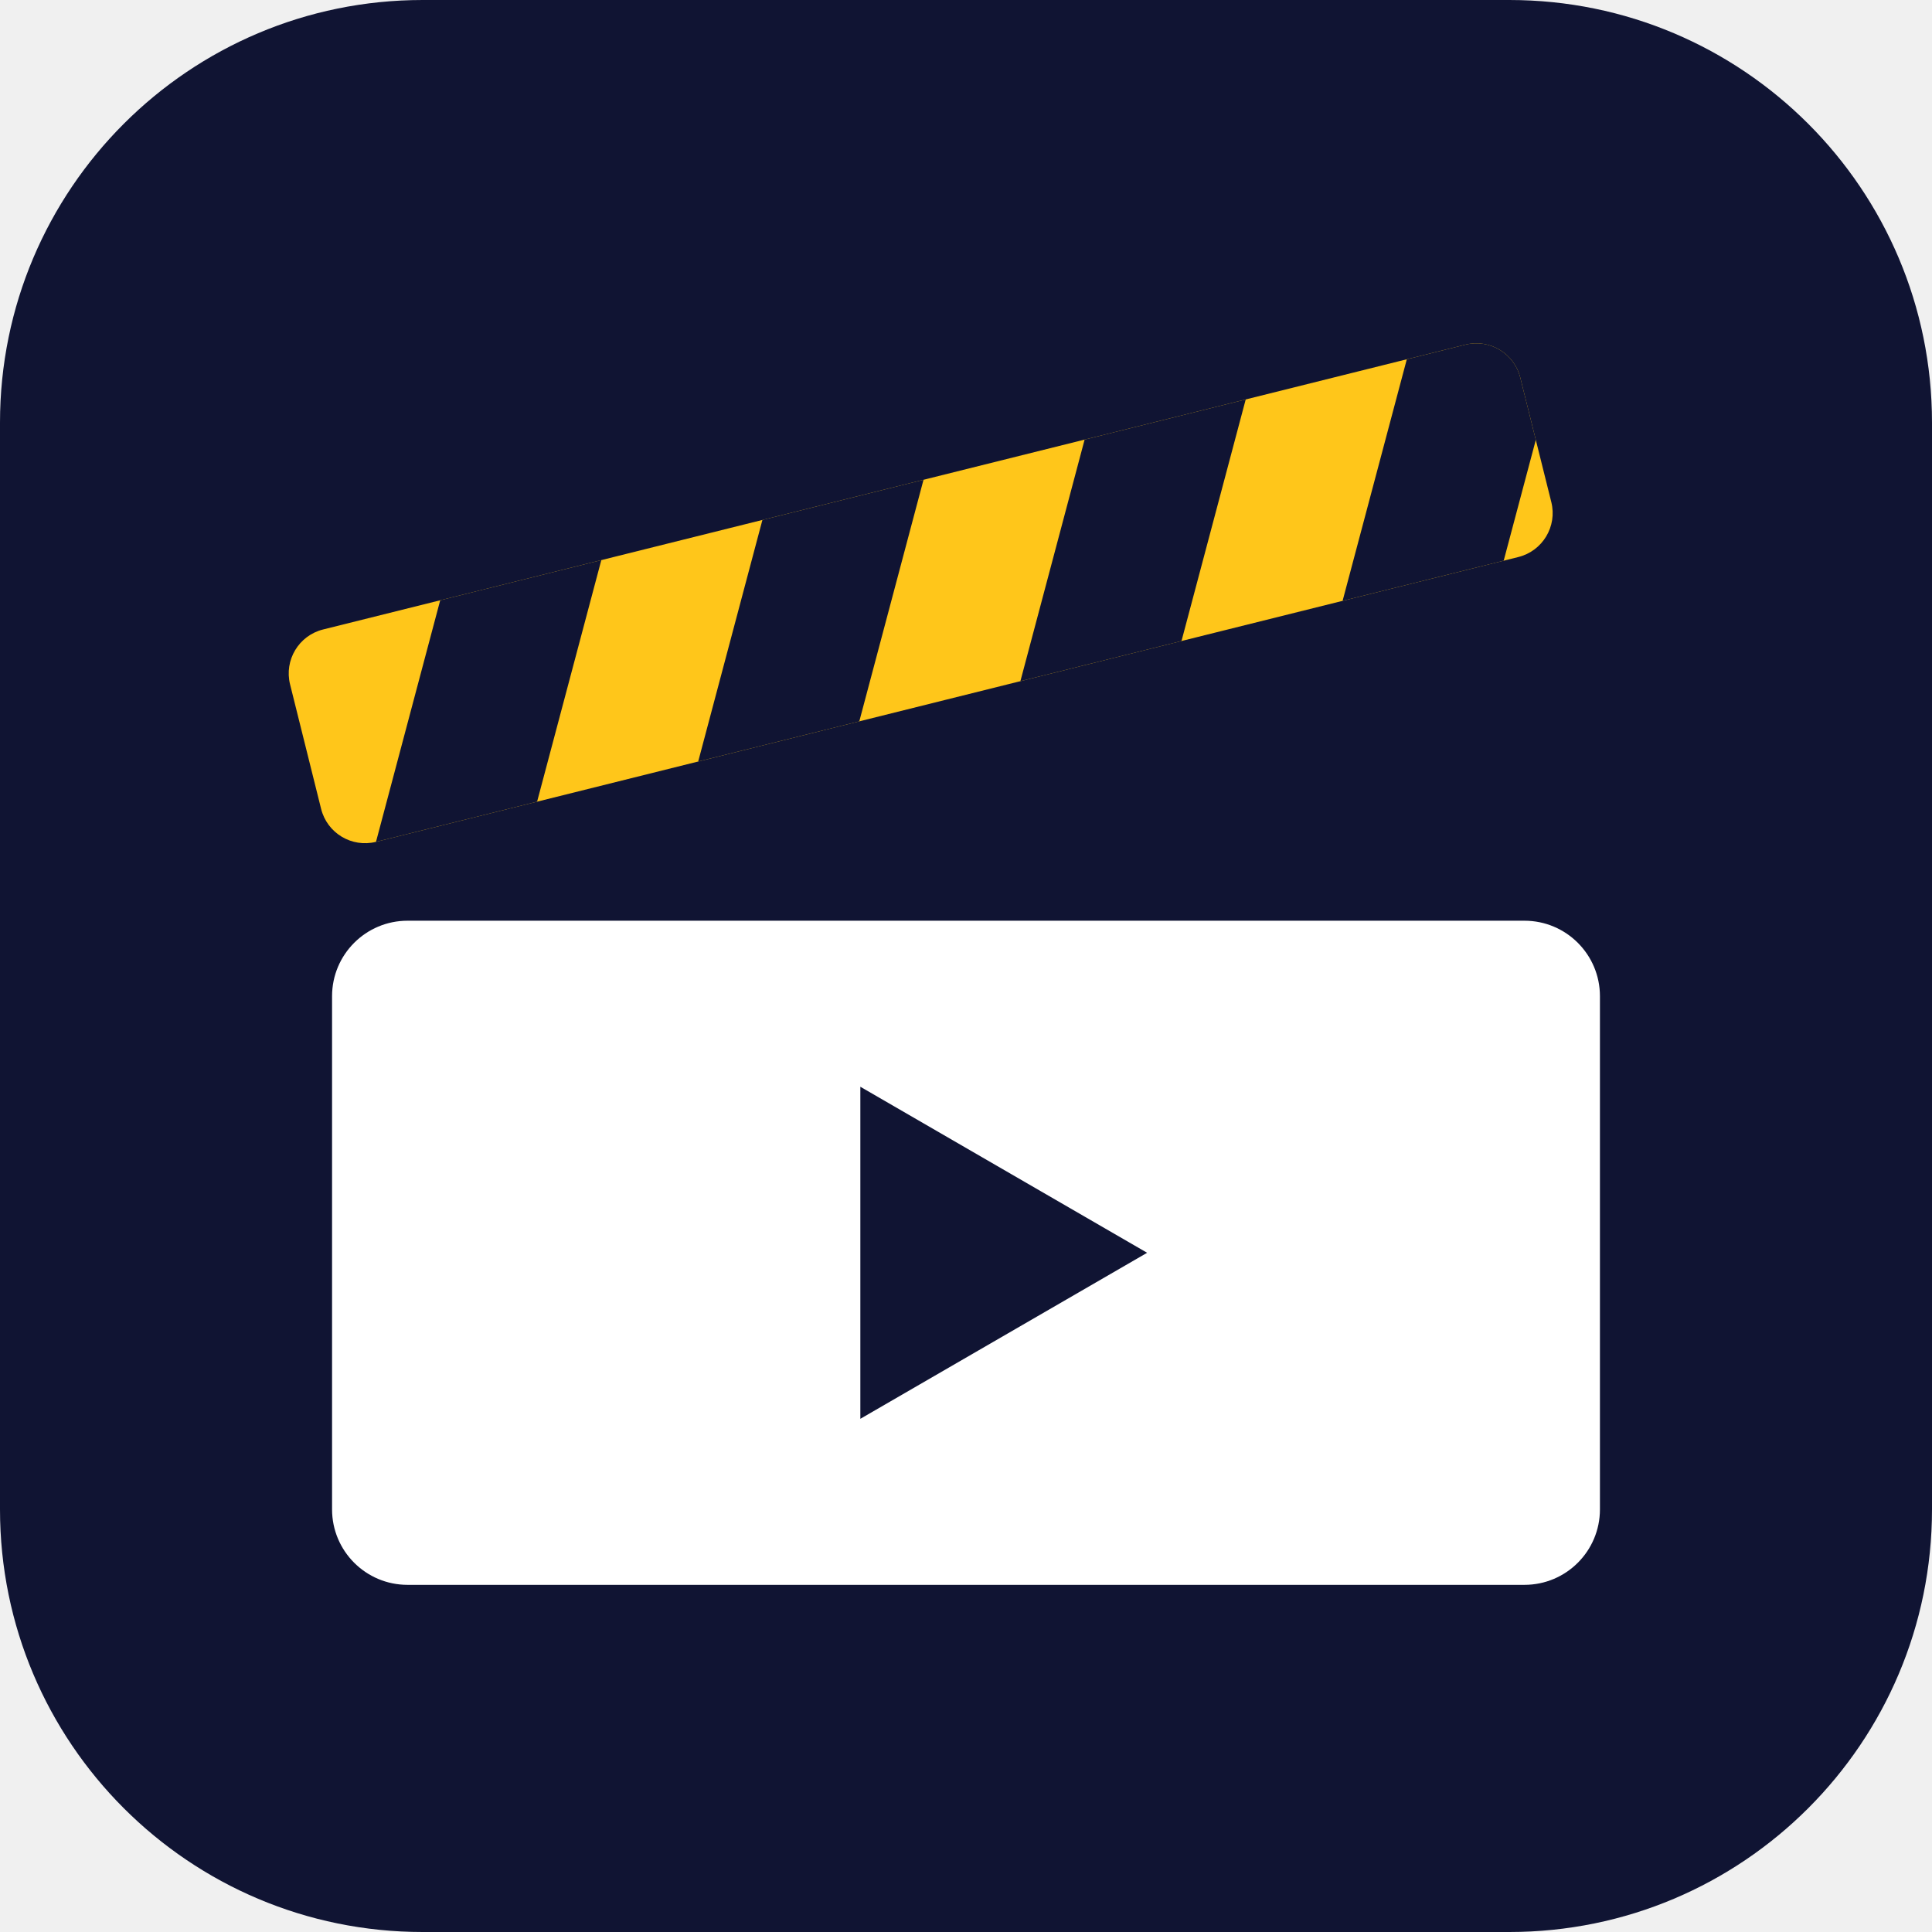
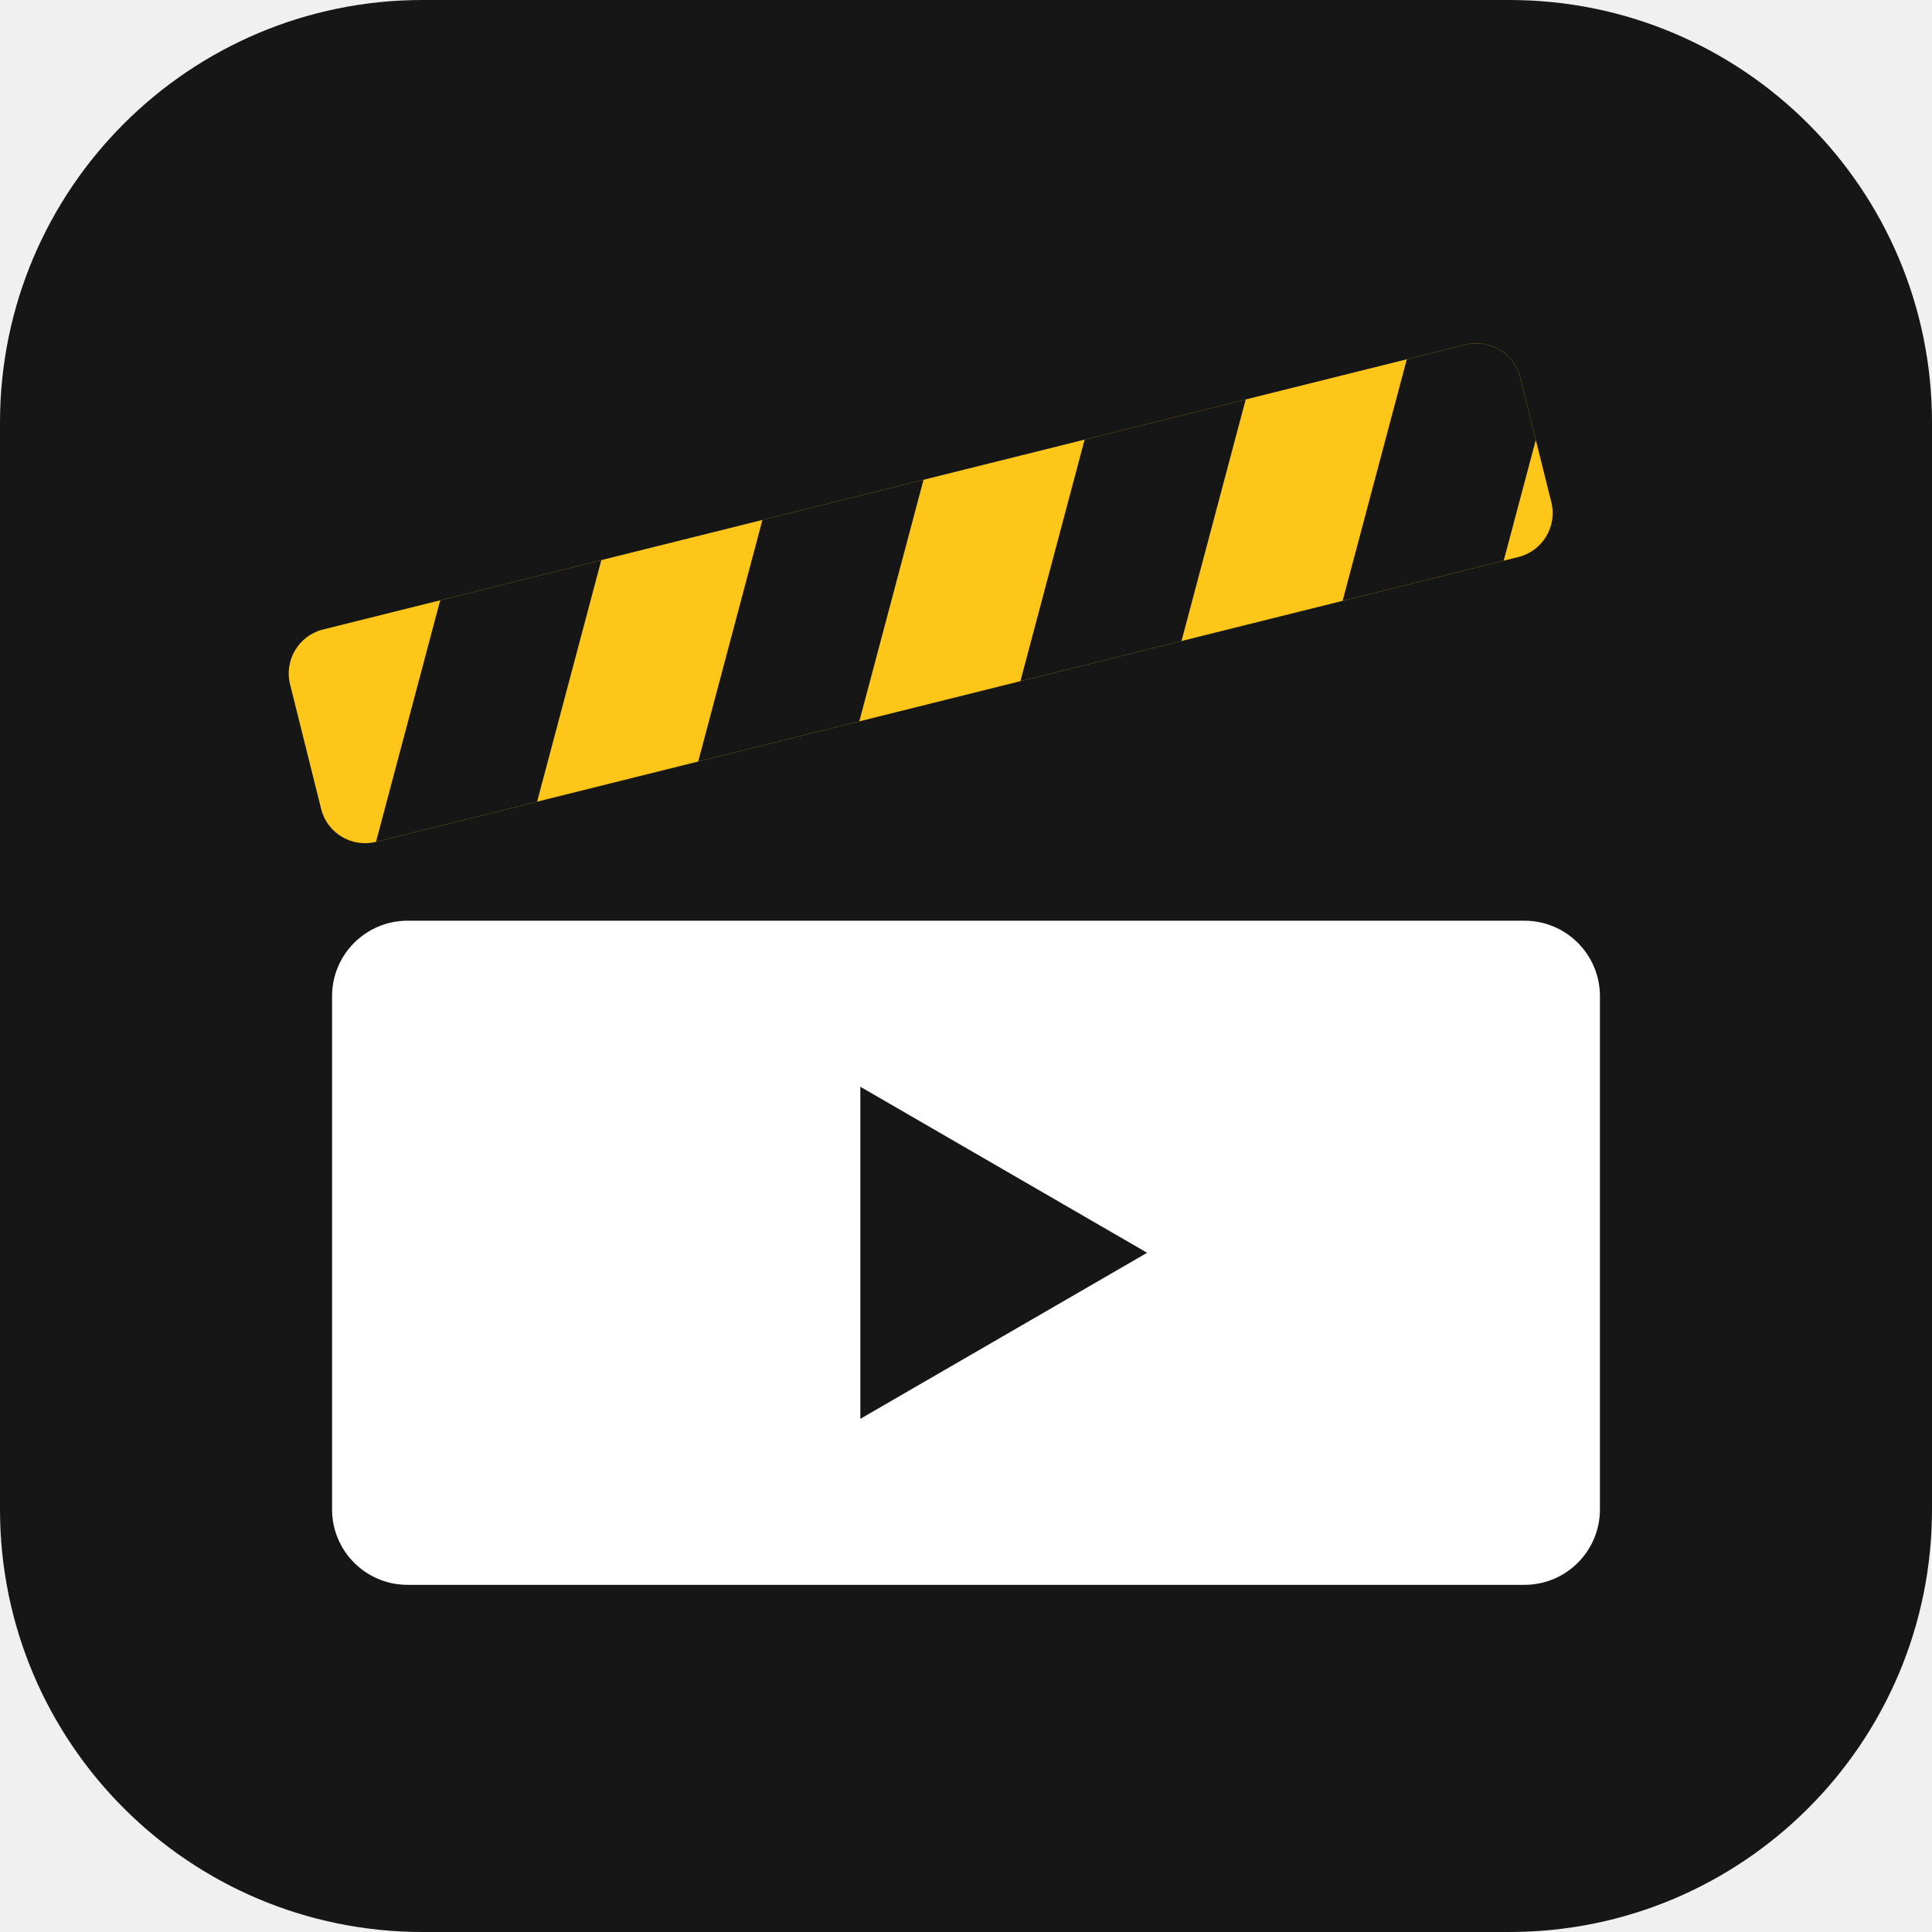
<svg xmlns="http://www.w3.org/2000/svg" viewBox="0 0 512 512">
  <defs>
    <clipPath id="braco">
      <rect x="88" y="168" width="336" height="58" rx="12" />
    </clipPath>
  </defs>
-   <rect width="512" height="512" rx="112" fill="#101433" />
+   <rect width="512" height="512" rx="112" fill="#161616" />
  <rect x="88" y="244" width="336" height="176" rx="20" fill="#ffffff" />
-   <path d="M228 288v88l76-44z" fill="#101433" />
+   <path d="M228 288v88l76-44z" fill="#161616" />
  <g transform="rotate(-14 88 226)">
    <g clip-path="url(#braco)">
      <rect x="88" y="168" width="336" height="58" fill="#ffc61a" />
-       <path d="M132 168h44l-32 58h-44zM220 168h44l-32 58h-44zM308 168h44l-32 58h-44zM396 168h44l-32 58h-44z" fill="#101433" />
+       <path d="M132 168h44l-32 58h-44zM220 168h44l-32 58h-44zM308 168h44l-32 58h-44zM396 168h44l-32 58h-44z" fill="#161616" />
    </g>
  </g>
</svg>
